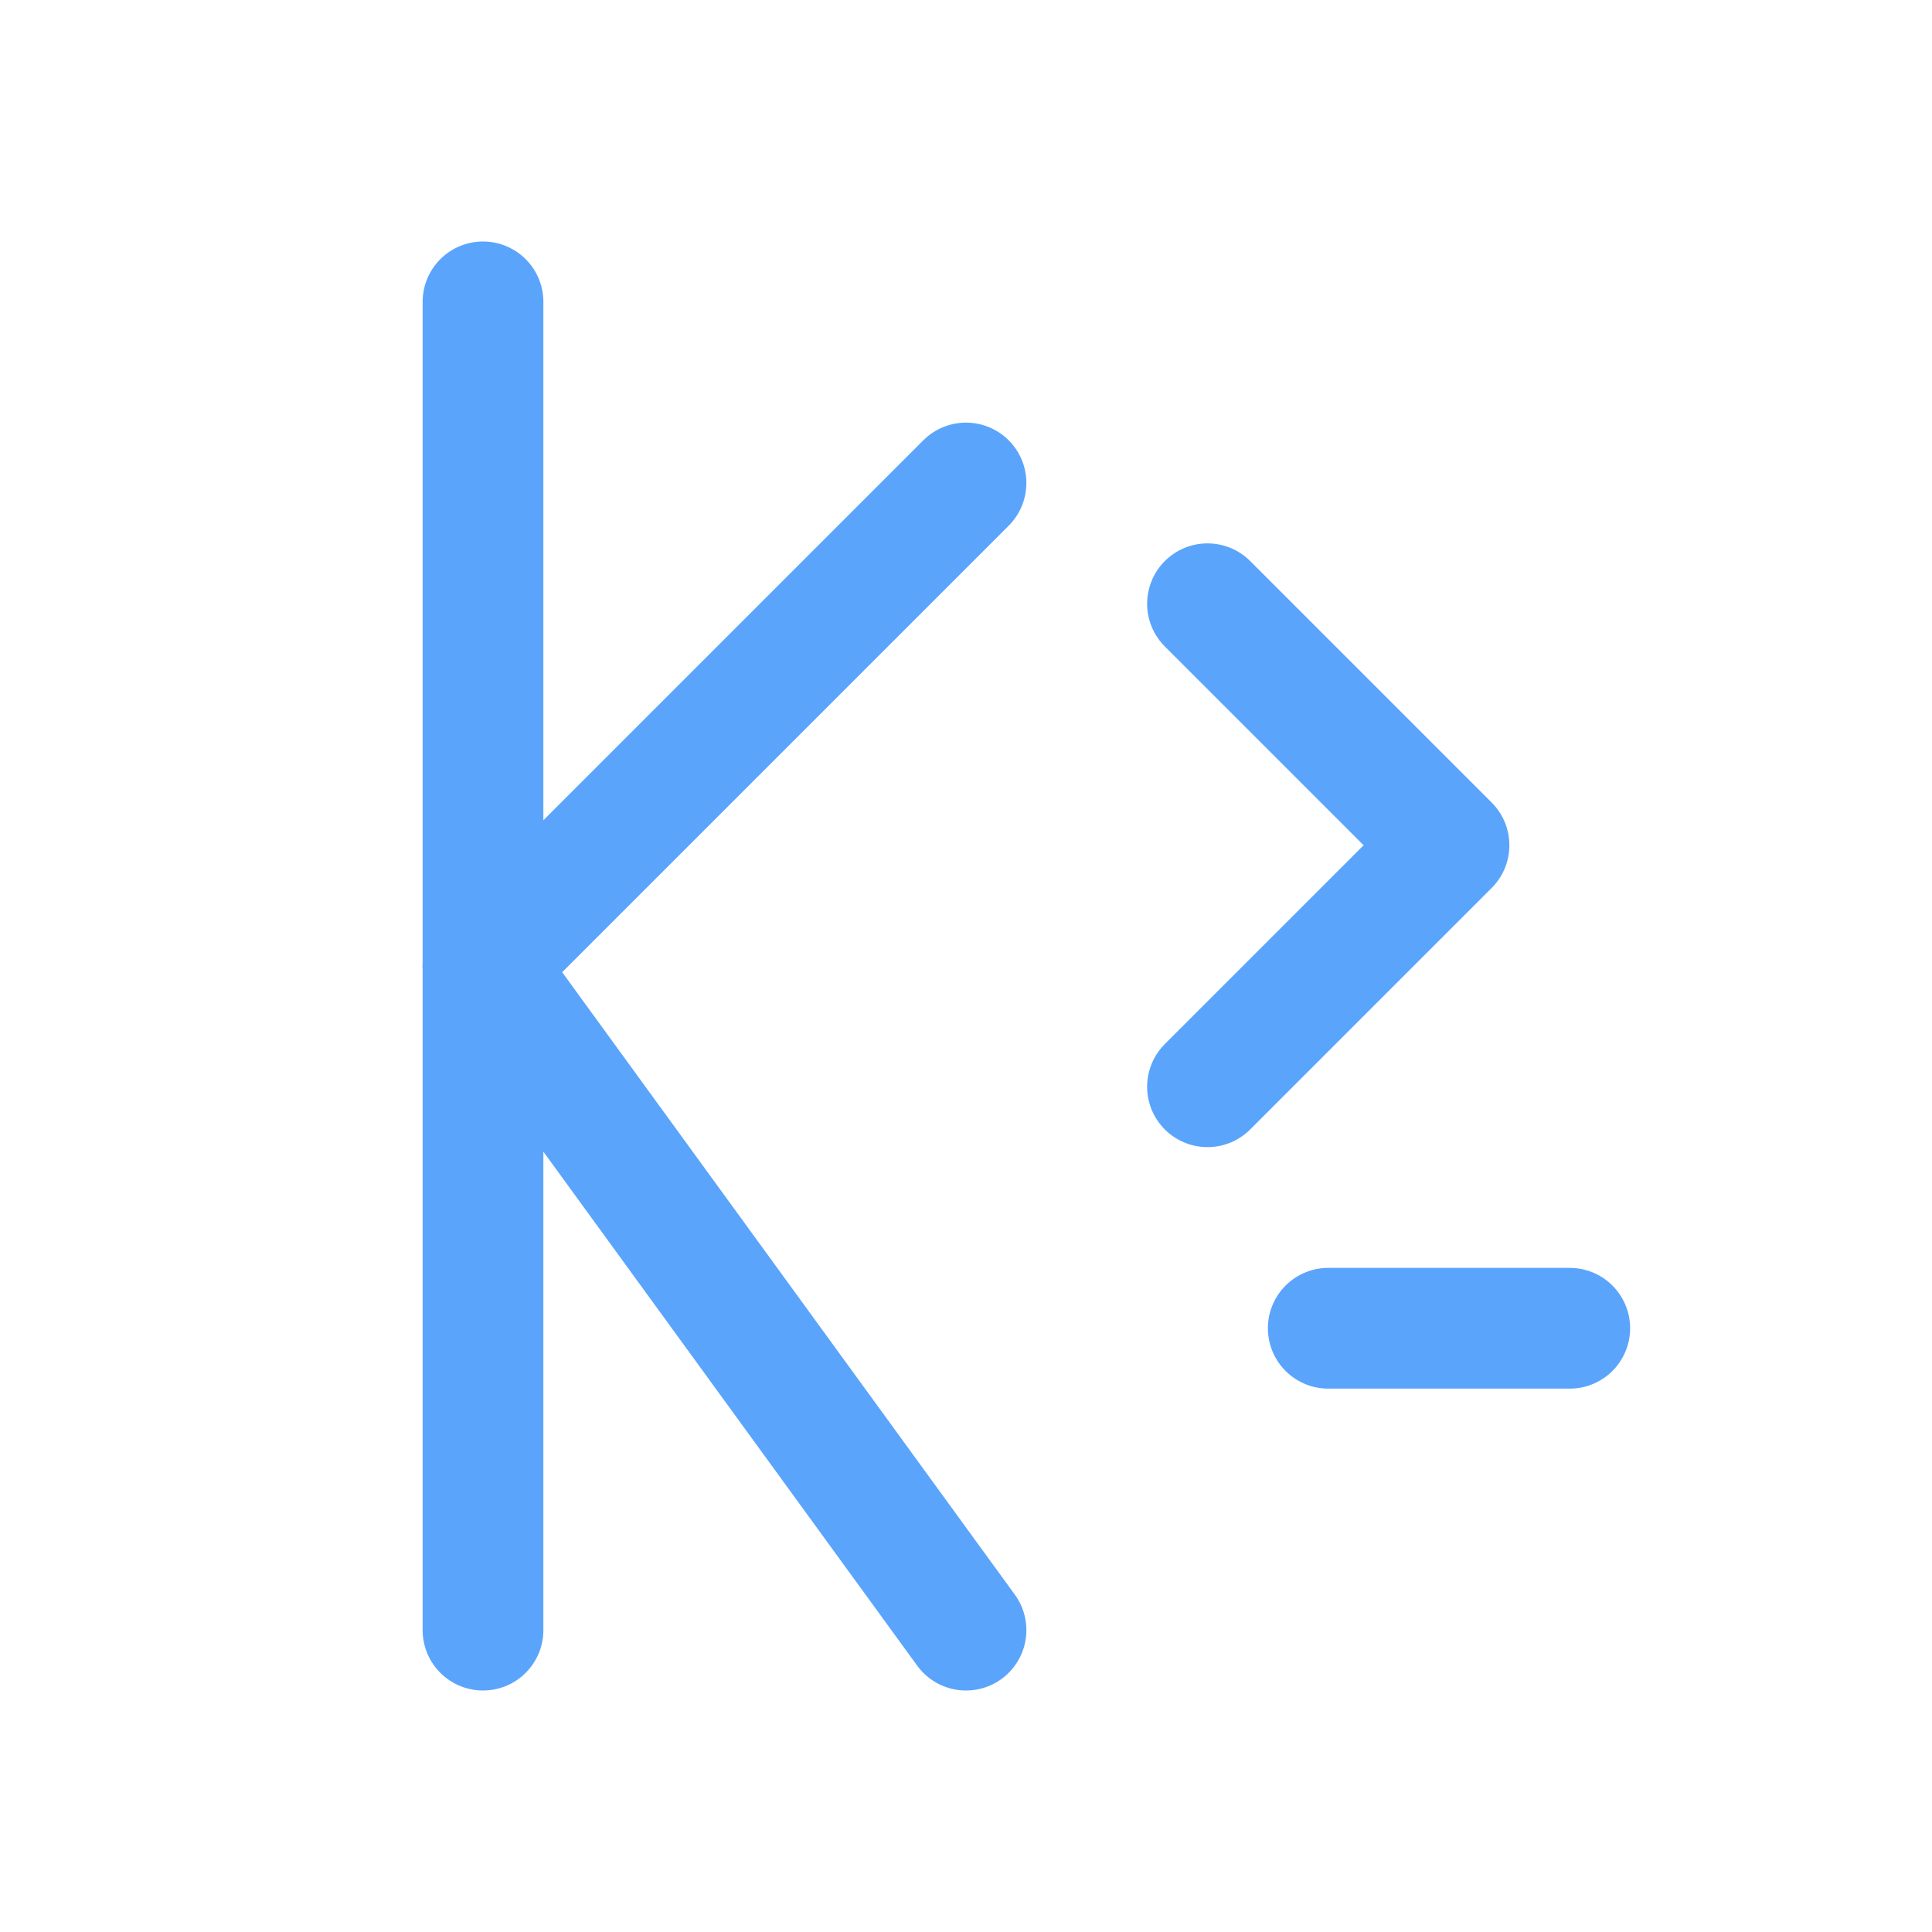
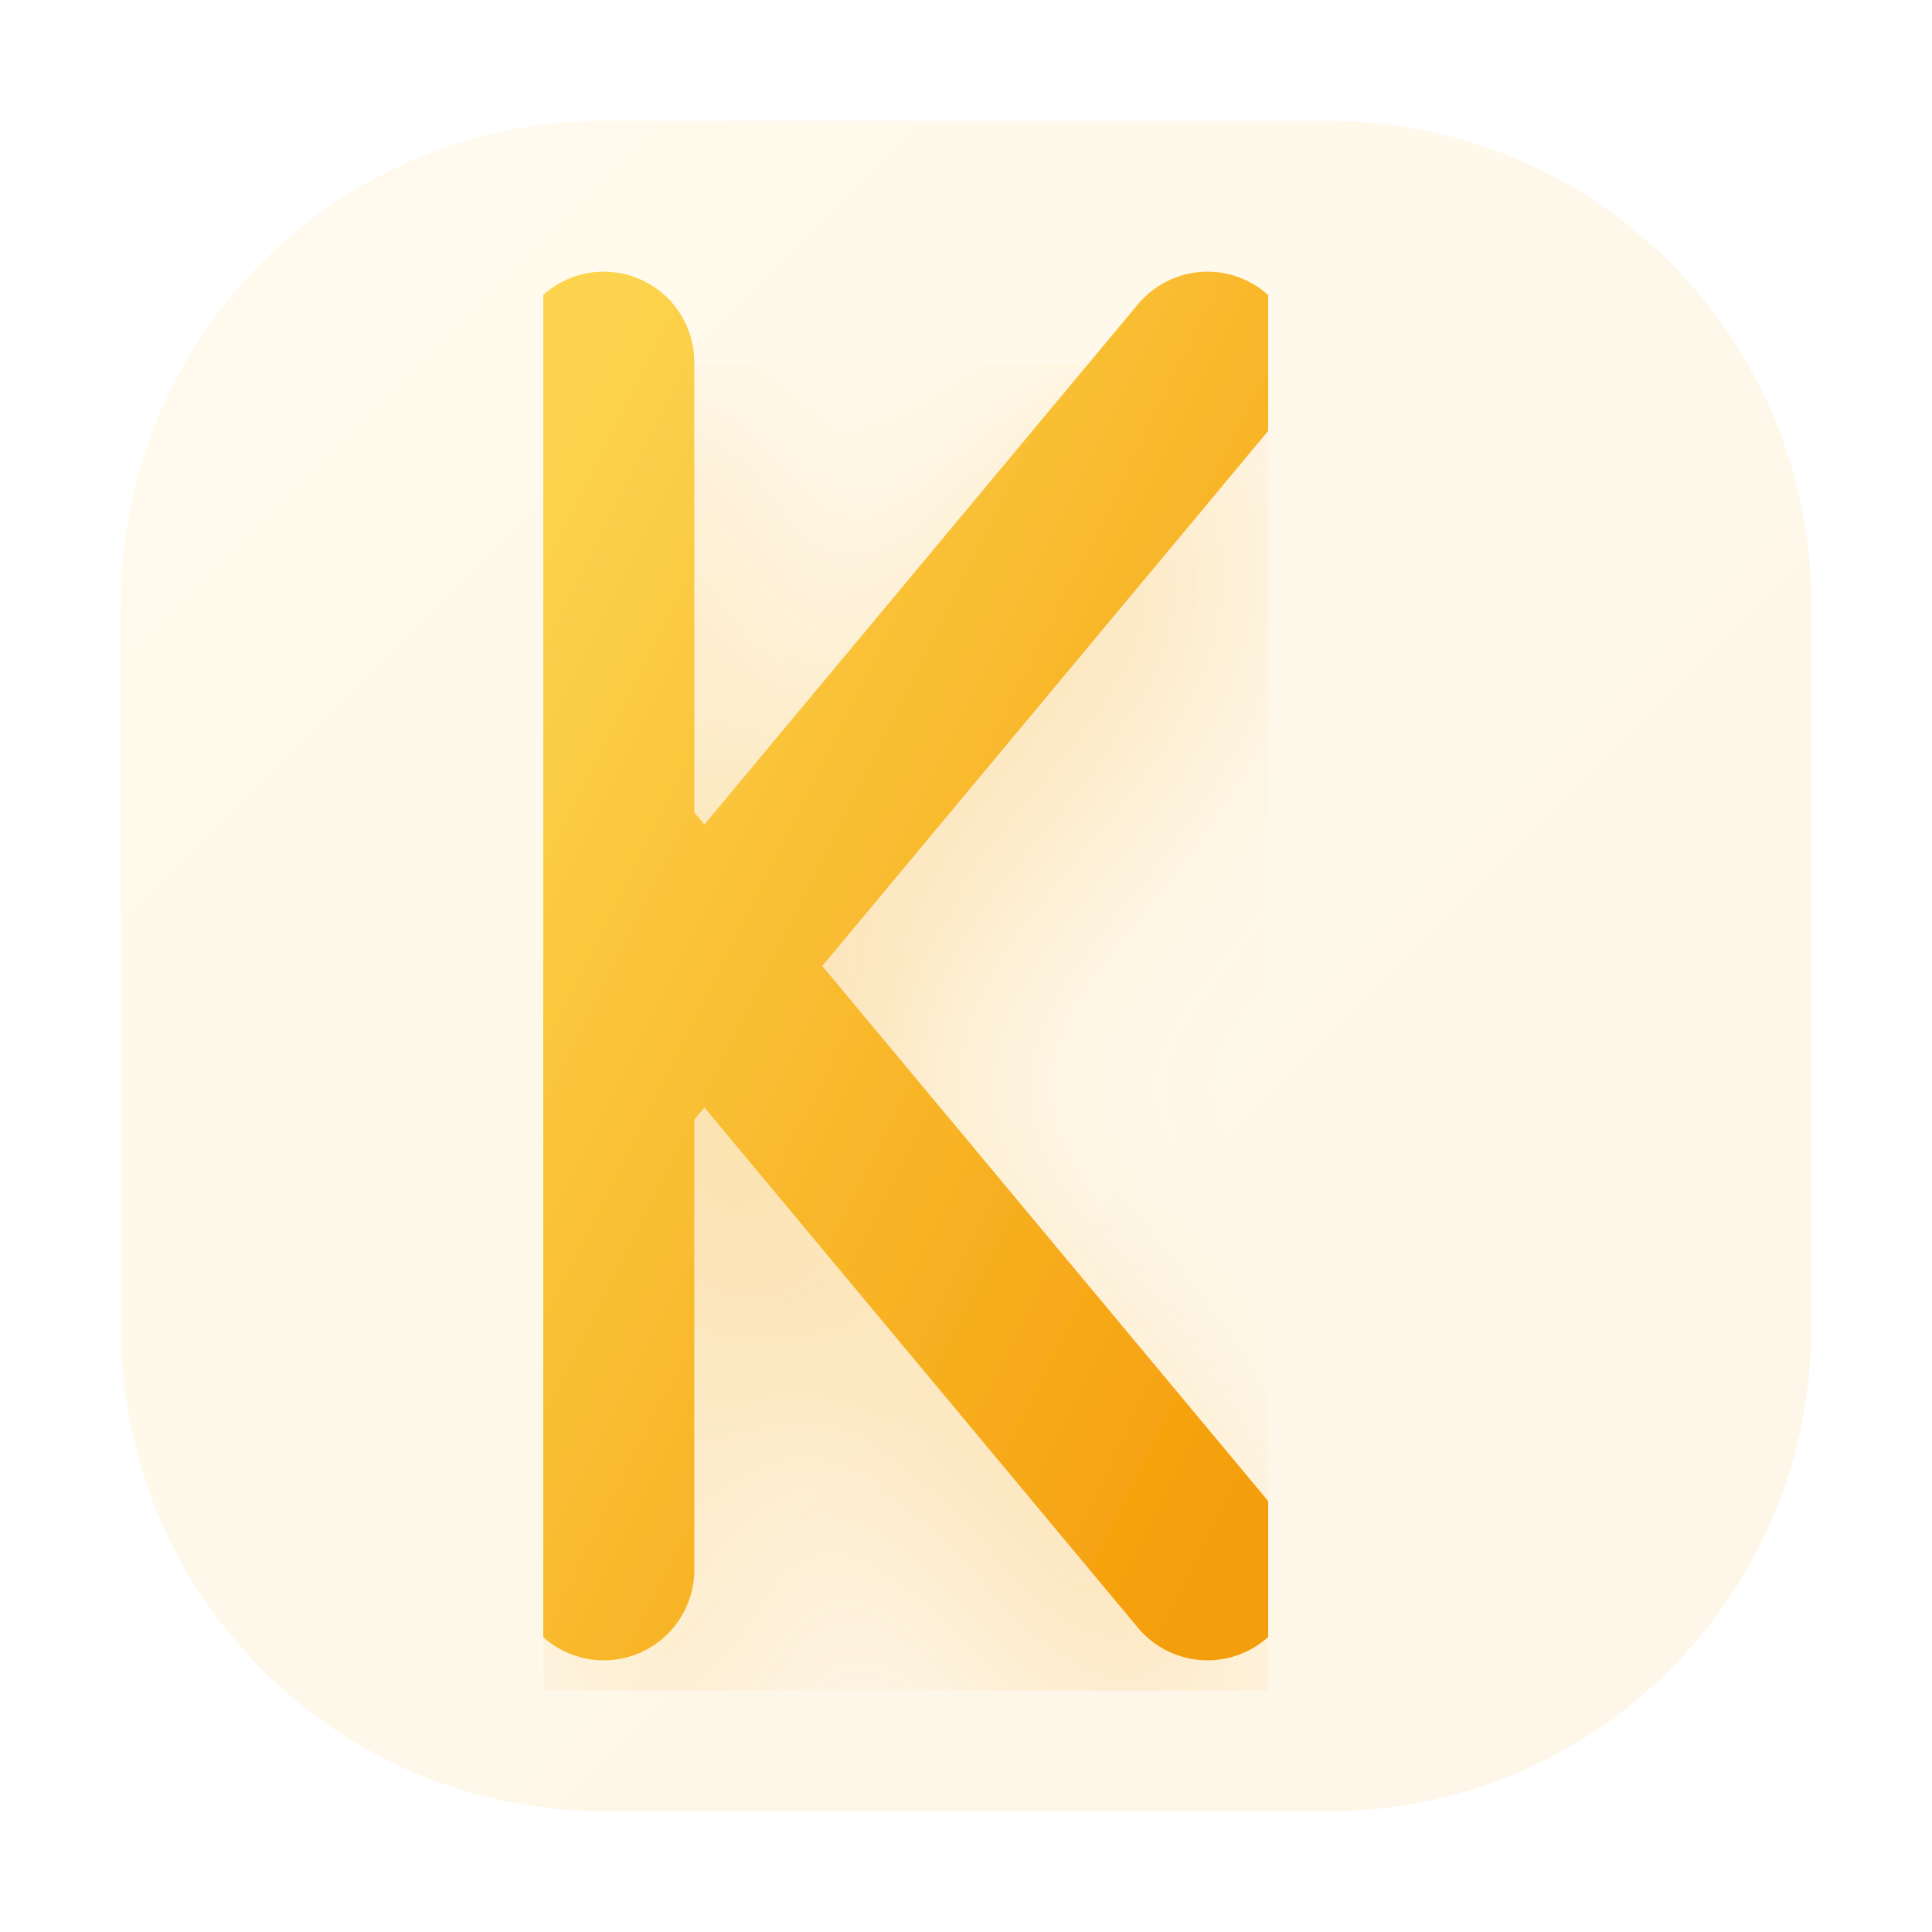
- <svg xmlns="http://www.w3.org/2000/svg" viewBox="0 0 32 32" fill="none" stroke="#5BA4FC" stroke-width="2" stroke-linecap="round" stroke-linejoin="round">
-   <path d="M8 5v22" />
-   <path d="M8 16l8-8" />
-   <path d="M8 16l8 11" />
-   <path d="M20 10l4 4-4 4" />
-   <path d="M26 22h-4" />
+ <svg xmlns="http://www.w3.org/2000/svg" viewBox="0 0 32 32" fill="none">
+   <defs>
+     <linearGradient id="kilo-grad" x1="0%" y1="0%" x2="100%" y2="100%">
+       <stop offset="0%" stop-color="#FCD34D" />
+       <stop offset="100%" stop-color="#F59E0B" />
+     </linearGradient>
+     <filter id="shadow" x="-10%" y="-10%" width="120%" height="120%">
+       <feDropShadow dx="0" dy="2" stdDeviation="2" flood-color="#F59E0B" flood-opacity="0.3" />
+     </filter>
+   </defs>
+   <rect x="2" y="2" width="28" height="28" rx="8" fill="url(#kilo-grad)" opacity="0.1" />
+   <path d="M10 6v20M10 18l10-12M10 14l10 12" stroke="url(#kilo-grad)" stroke-width="3" stroke-linecap="round" stroke-linejoin="round" filter="url(#shadow)" />
</svg>
